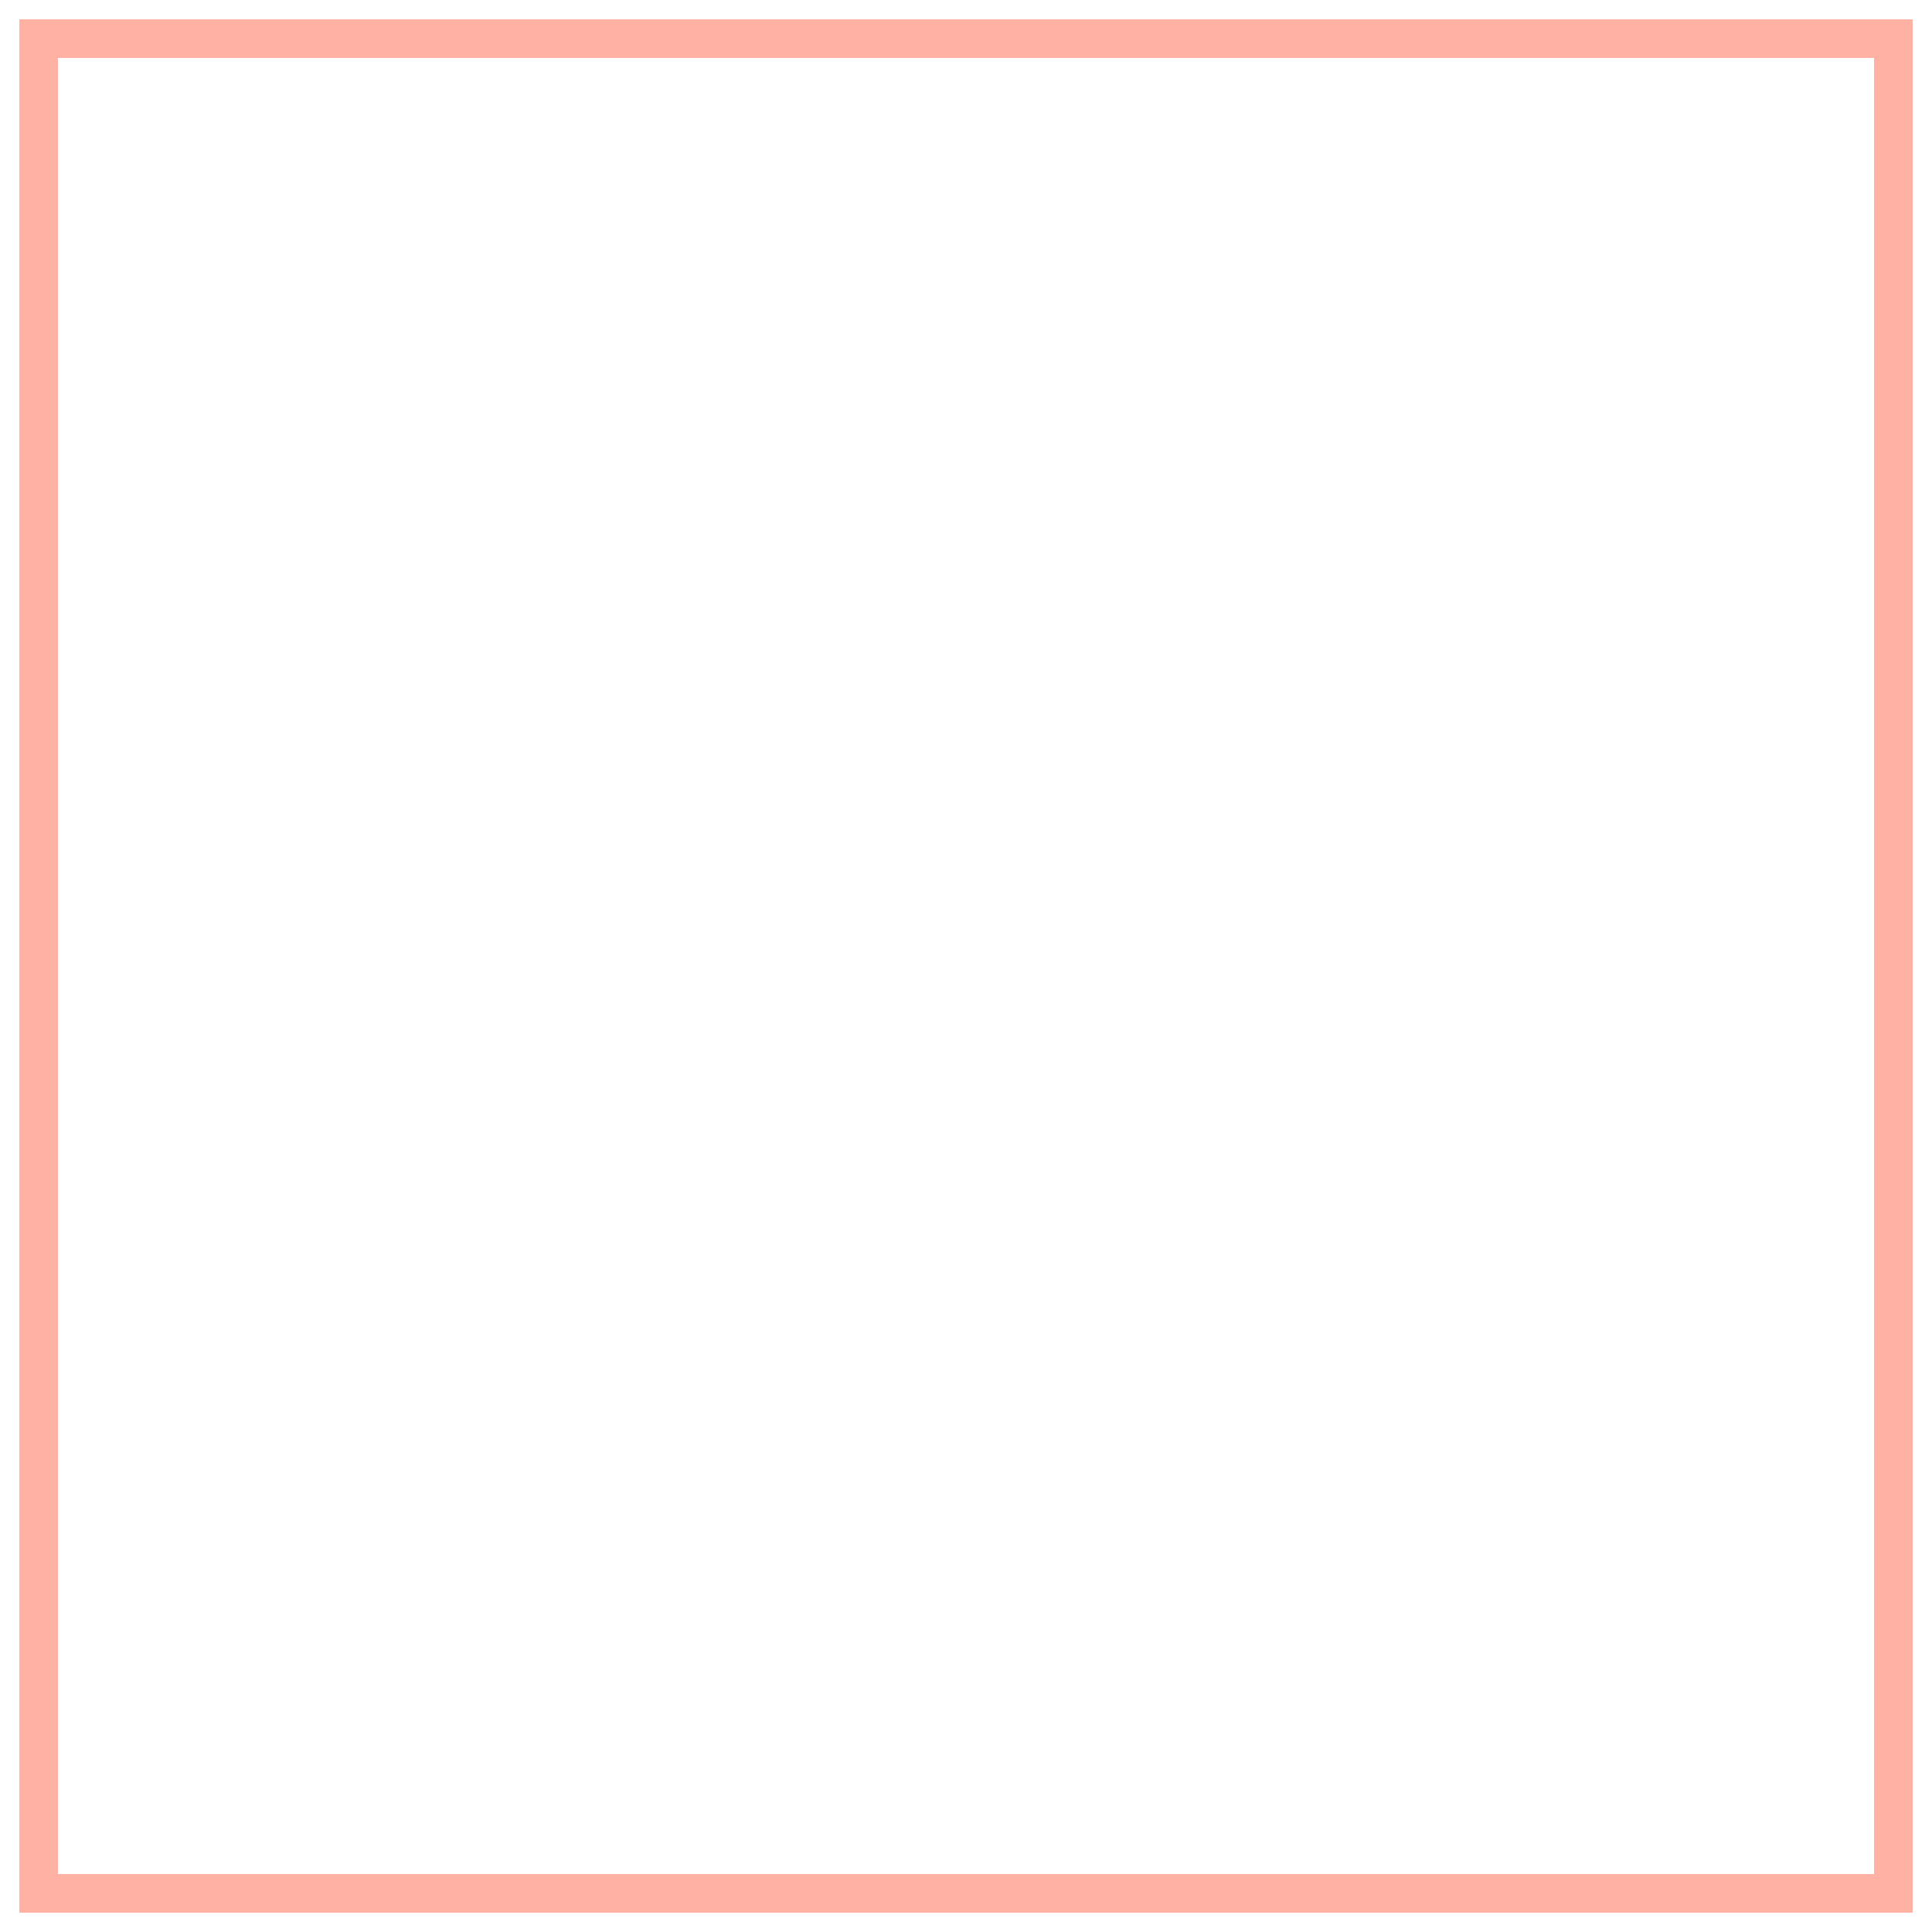
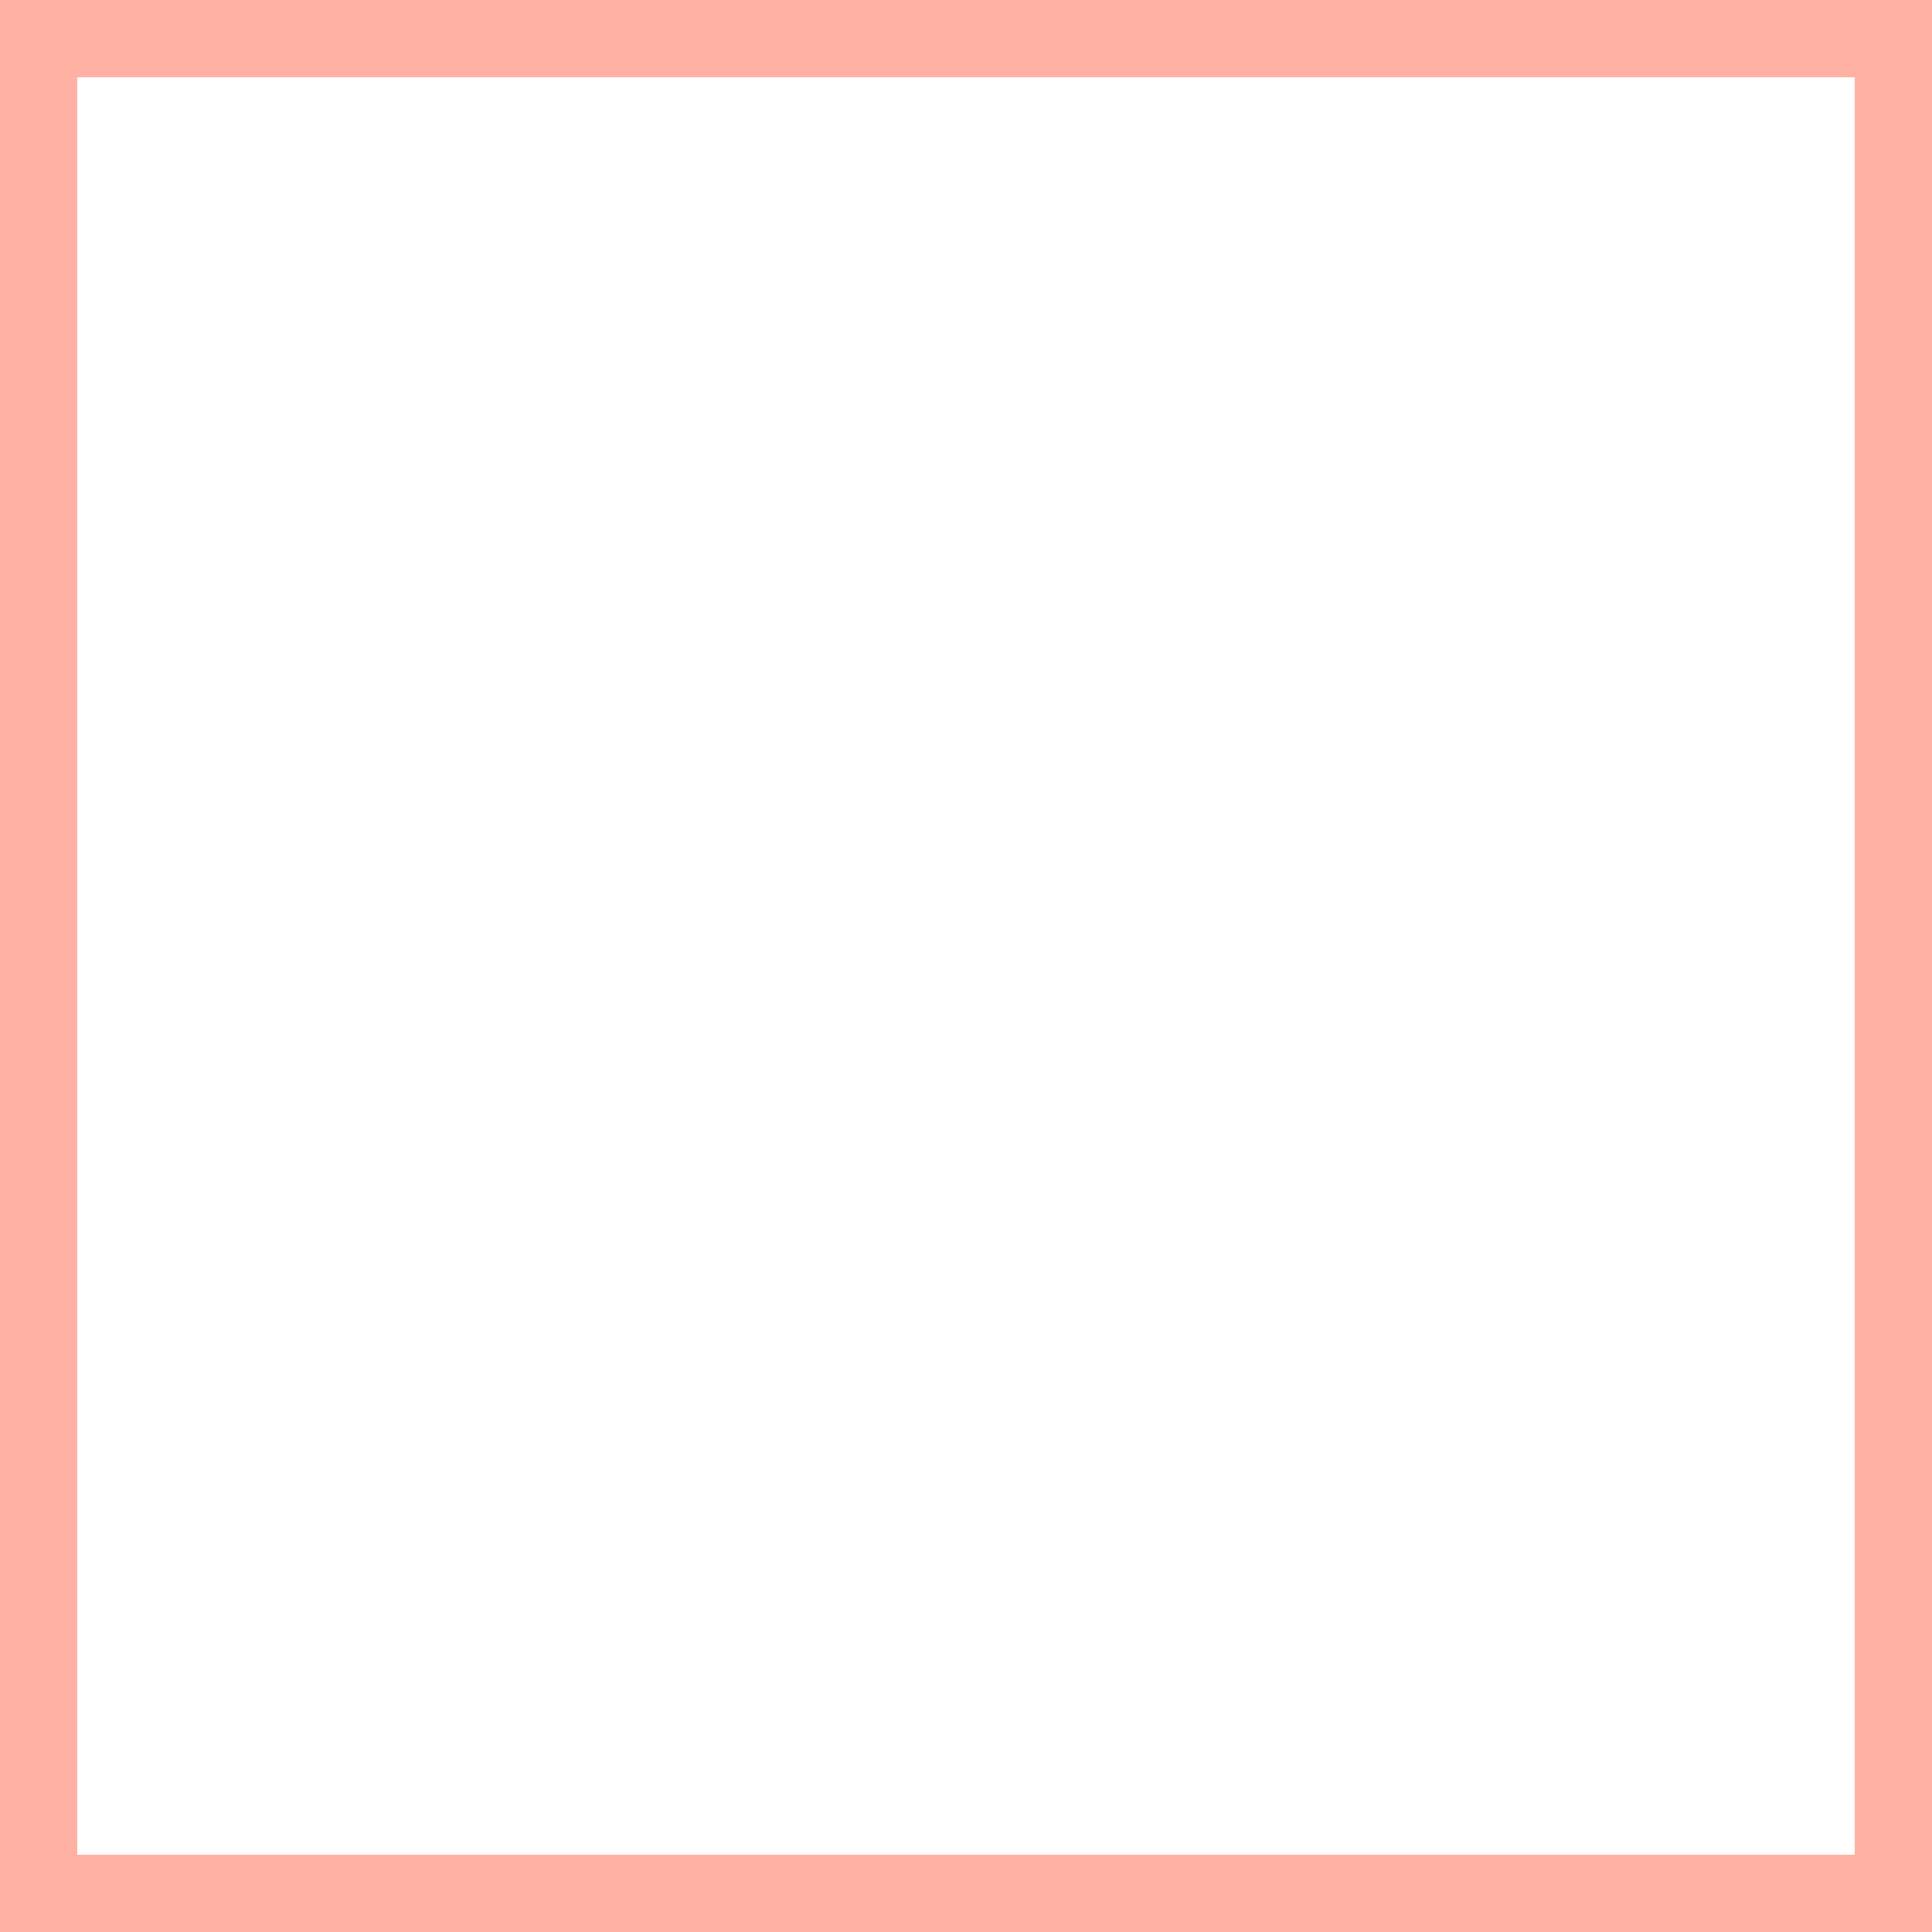
<svg xmlns="http://www.w3.org/2000/svg" width="50px" height="50px" viewBox="0 0 50 50" version="1.1">
  <defs />
-   <g id="Page-1" stroke="none" stroke-width="1" fill="none" fill-rule="evenodd" stroke-linecap="square">
+   <g id="Page-1" stroke="none" stroke-width="2" fill="none" fill-rule="evenodd" stroke-linecap="square">
    <g id="star" stroke="#ffb2a3">
      <path d="M1,1 L1,49" id="Line" />
      <path d="M49,1 L49,49" id="Line" />
      <path d="M1,1 L49,1" id="Line" />
      <path d="M1,49 L49,49" id="Line-Copy" />
    </g>
  </g>
</svg>
